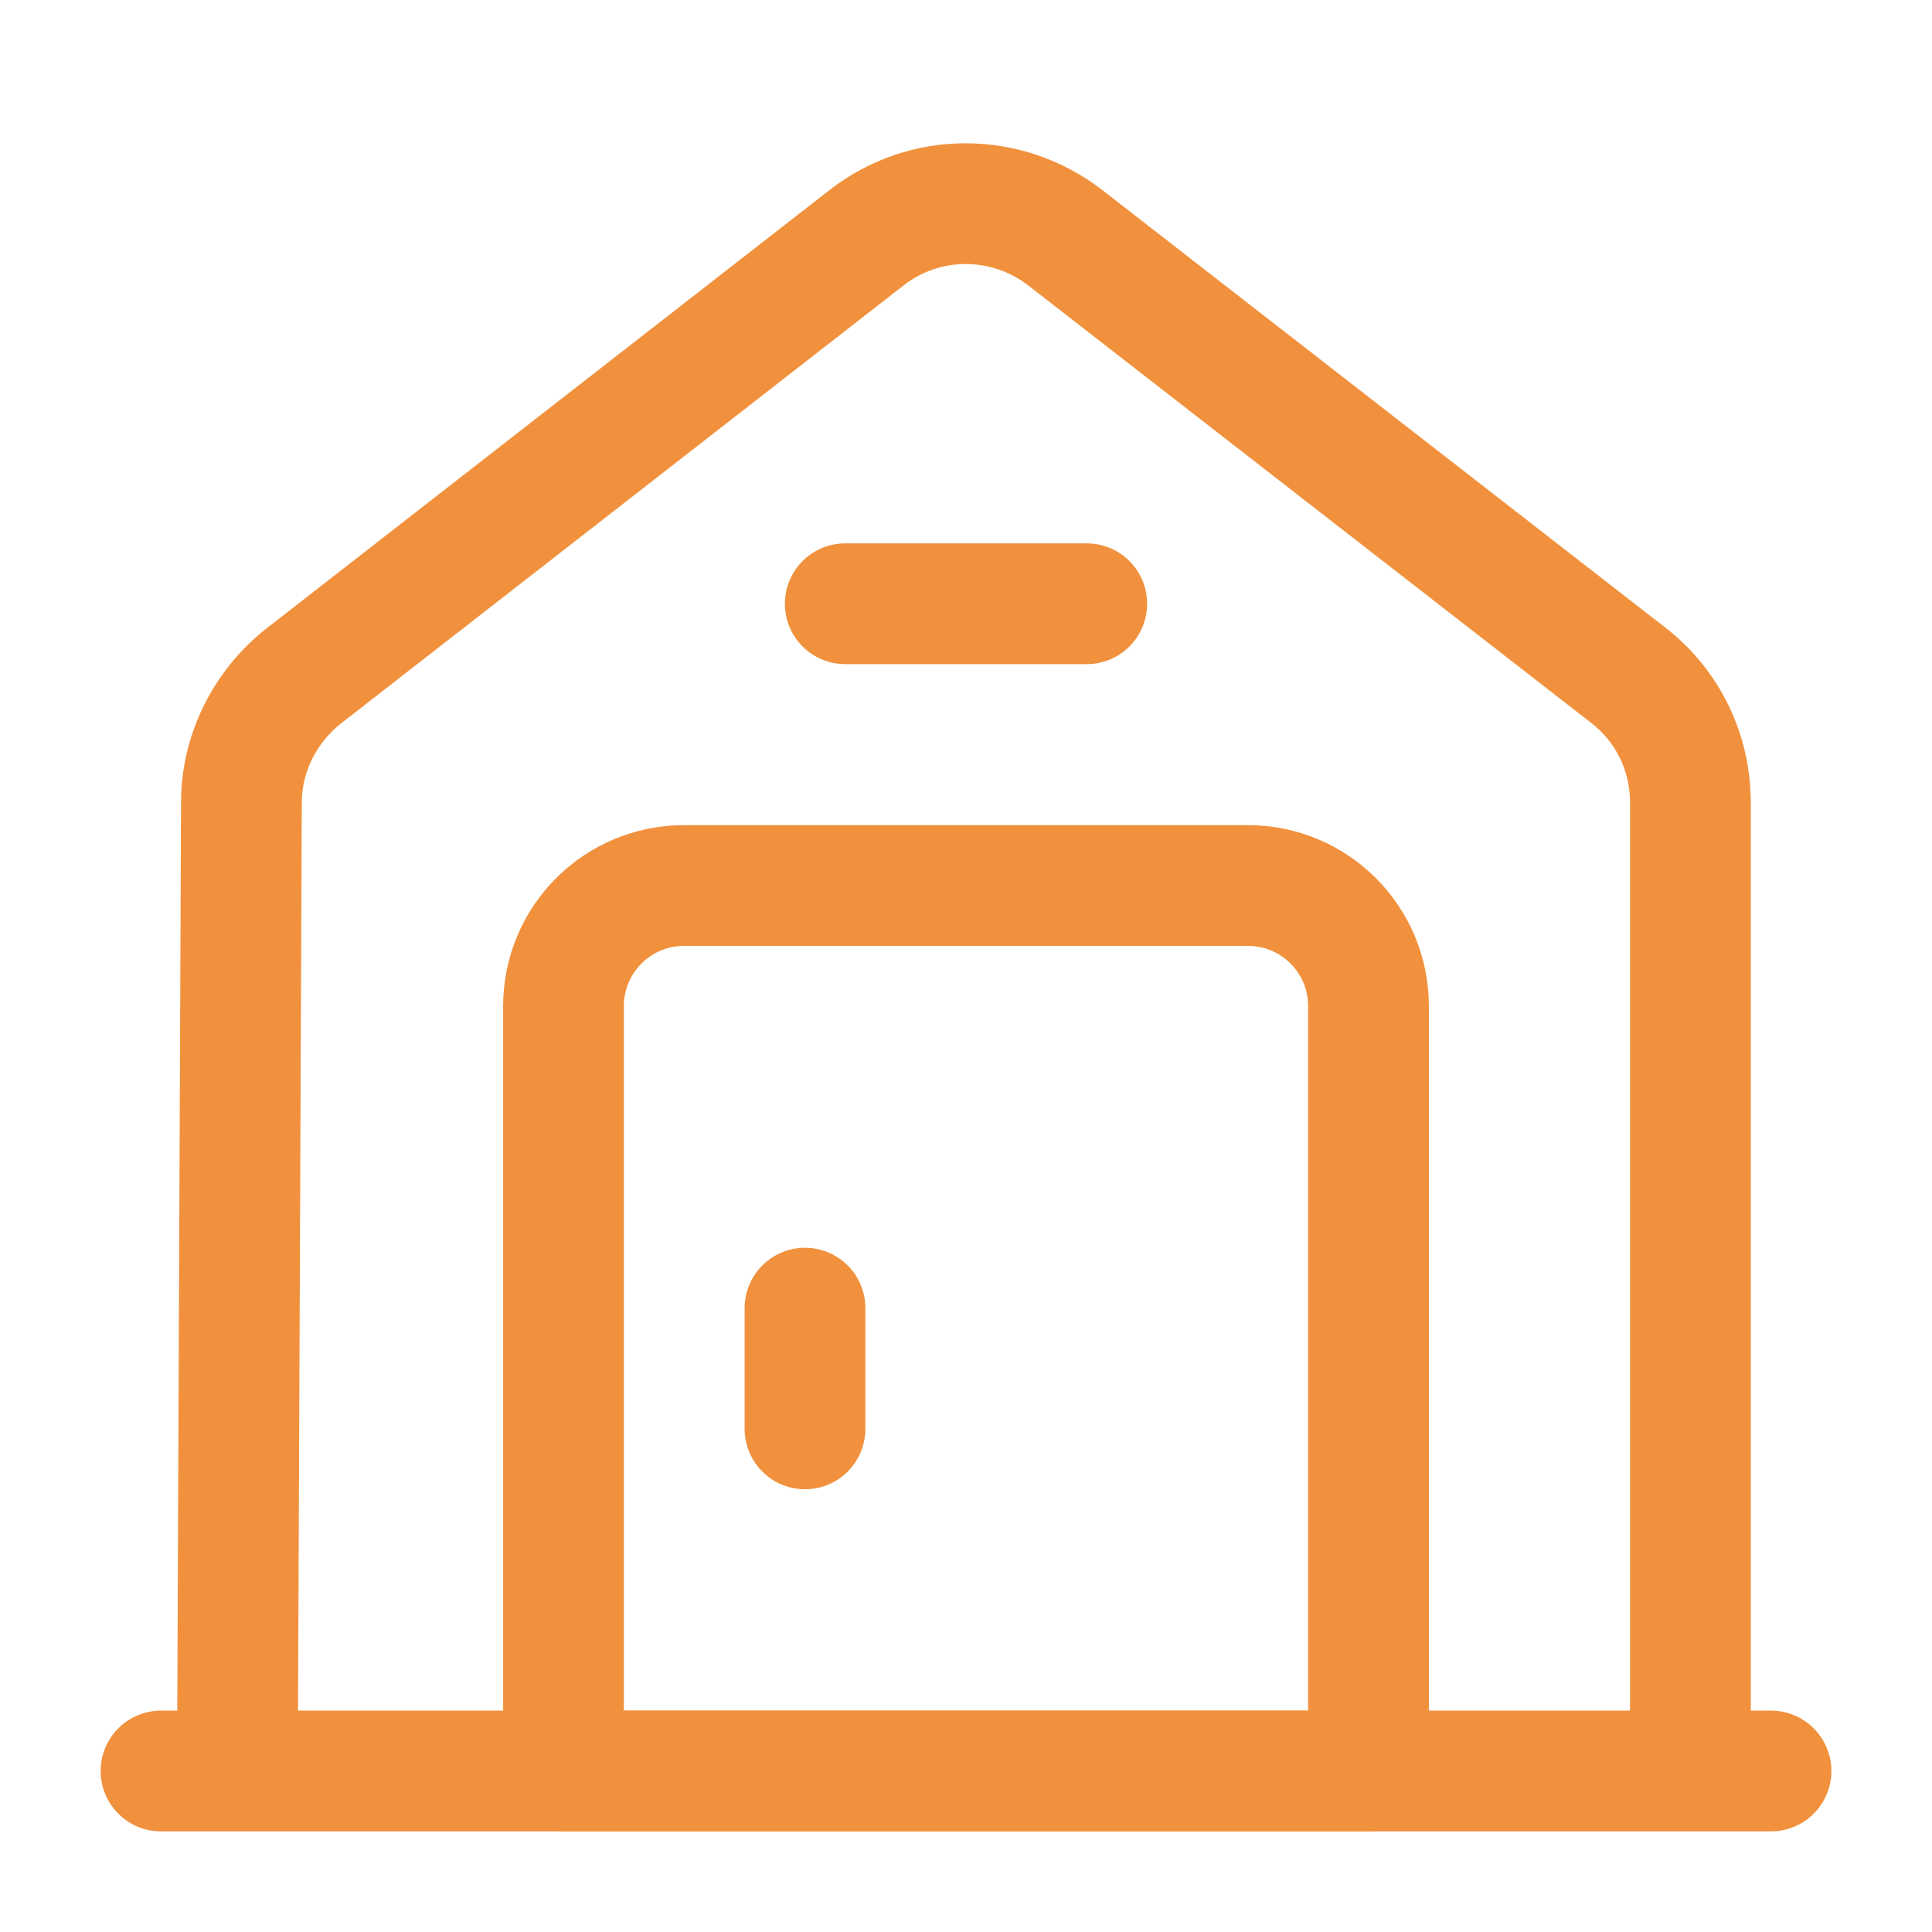
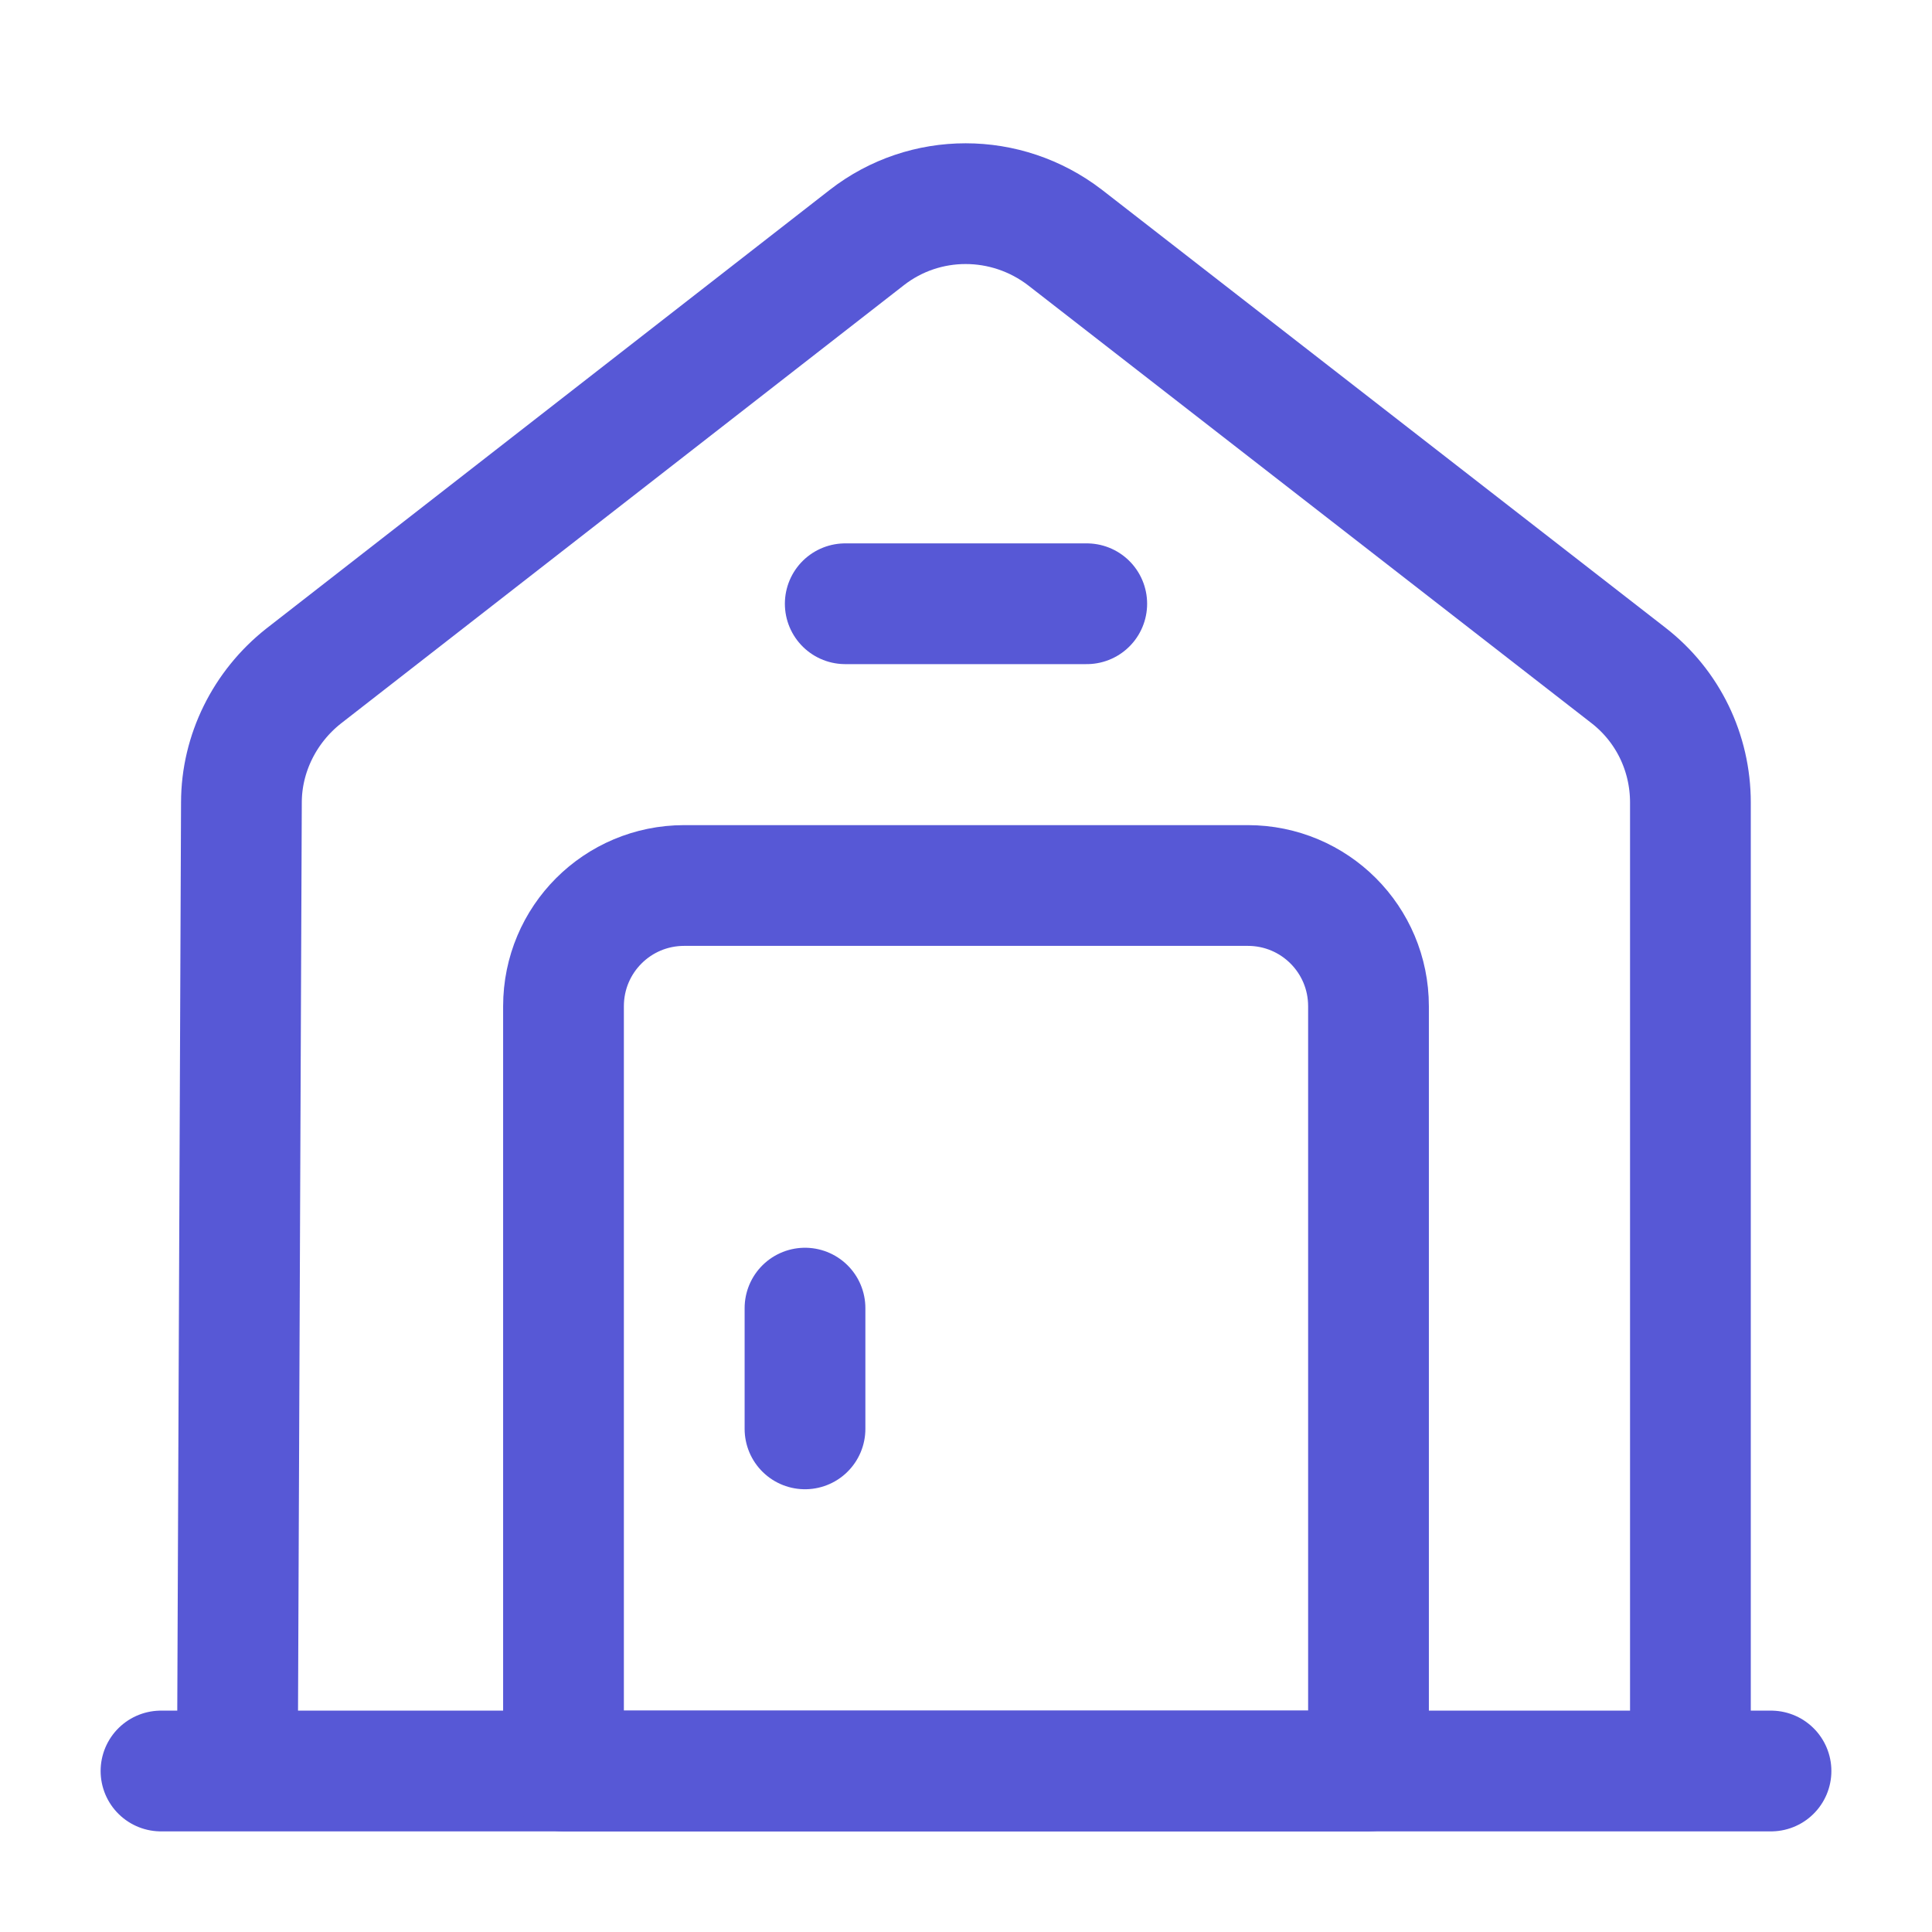
<svg xmlns="http://www.w3.org/2000/svg" width="24" height="24" viewBox="0 0 24 24" fill="none">
-   <path d="M2 22H22" stroke="#f1913d" stroke-width="1.5" stroke-miterlimit="10" stroke-linecap="round" stroke-linejoin="round" />
-   <path d="M2.949 22L2.999 9.97C2.999 9.36 3.289 8.78 3.769 8.4L10.769 2.95C11.489 2.39 12.499 2.39 13.229 2.95L20.229 8.39C20.719 8.77 20.999 9.35 20.999 9.97V22" stroke="#f1913d" stroke-width="1.5" stroke-miterlimit="10" stroke-linejoin="round" />
-   <path d="M15.5 11H8.5C7.67 11 7 11.67 7 12.5V22H17V12.5C17 11.67 16.33 11 15.5 11Z" stroke="#f1913d" stroke-width="1.5" stroke-miterlimit="10" stroke-linecap="round" stroke-linejoin="round" />
-   <path d="M10 16.25V17.75" stroke="#f1913d" stroke-width="1.5" stroke-miterlimit="10" stroke-linecap="round" stroke-linejoin="round" />
-   <path d="M10.5 7.5H13.5" stroke="#f1913d" stroke-width="1.5" stroke-miterlimit="10" stroke-linecap="round" stroke-linejoin="round" />
+   <path d="M2 22H22" stroke="#5758d6" stroke-width="1.5" stroke-miterlimit="10" stroke-linecap="round" stroke-linejoin="round" />
+   <path d="M2.949 22L2.999 9.97C2.999 9.36 3.289 8.78 3.769 8.4L10.769 2.95C11.489 2.39 12.499 2.39 13.229 2.95L20.229 8.39C20.719 8.77 20.999 9.35 20.999 9.97V22" stroke="#5758d6" stroke-width="1.5" stroke-miterlimit="10" stroke-linejoin="round" />
+   <path d="M15.5 11H8.5C7.67 11 7 11.67 7 12.5V22H17V12.5C17 11.67 16.33 11 15.5 11Z" stroke="#5758d6" stroke-width="1.5" stroke-miterlimit="10" stroke-linecap="round" stroke-linejoin="round" />
+   <path d="M10 16.25V17.75" stroke="#5758d6" stroke-width="1.5" stroke-miterlimit="10" stroke-linecap="round" stroke-linejoin="round" />
+   <path d="M10.5 7.5H13.5" stroke="#5758d6" stroke-width="1.5" stroke-miterlimit="10" stroke-linecap="round" stroke-linejoin="round" />
</svg>
